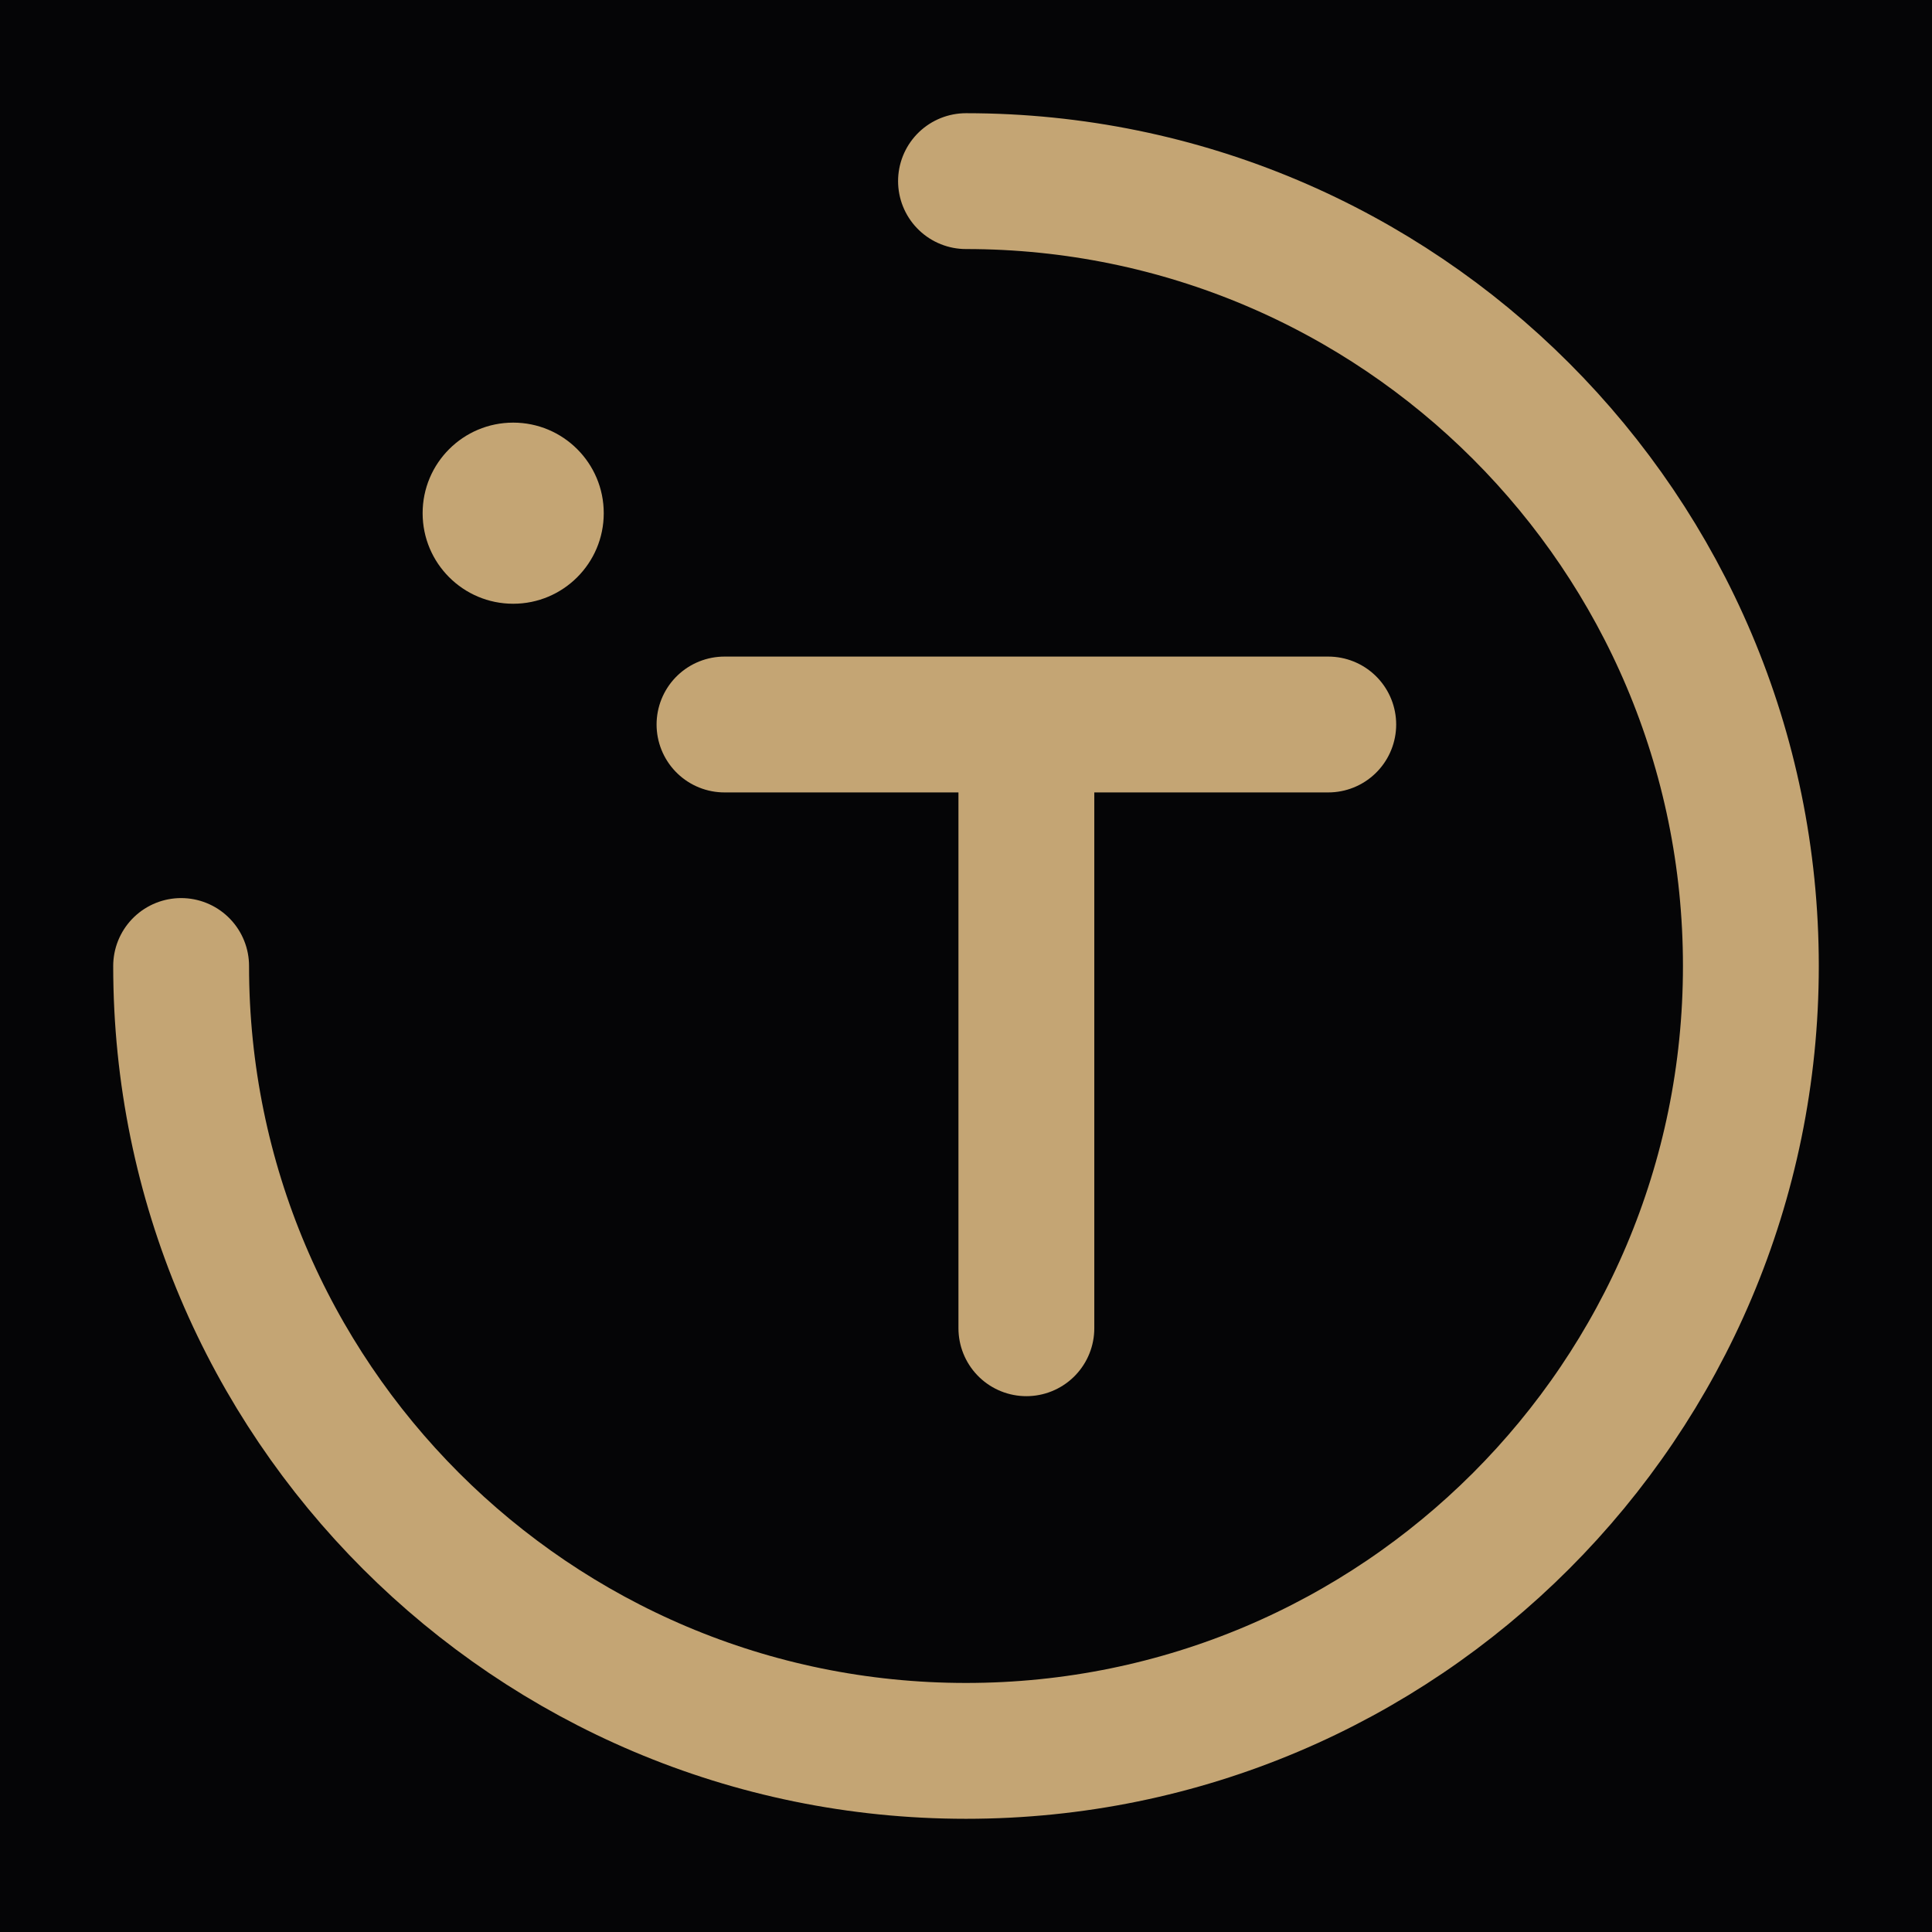
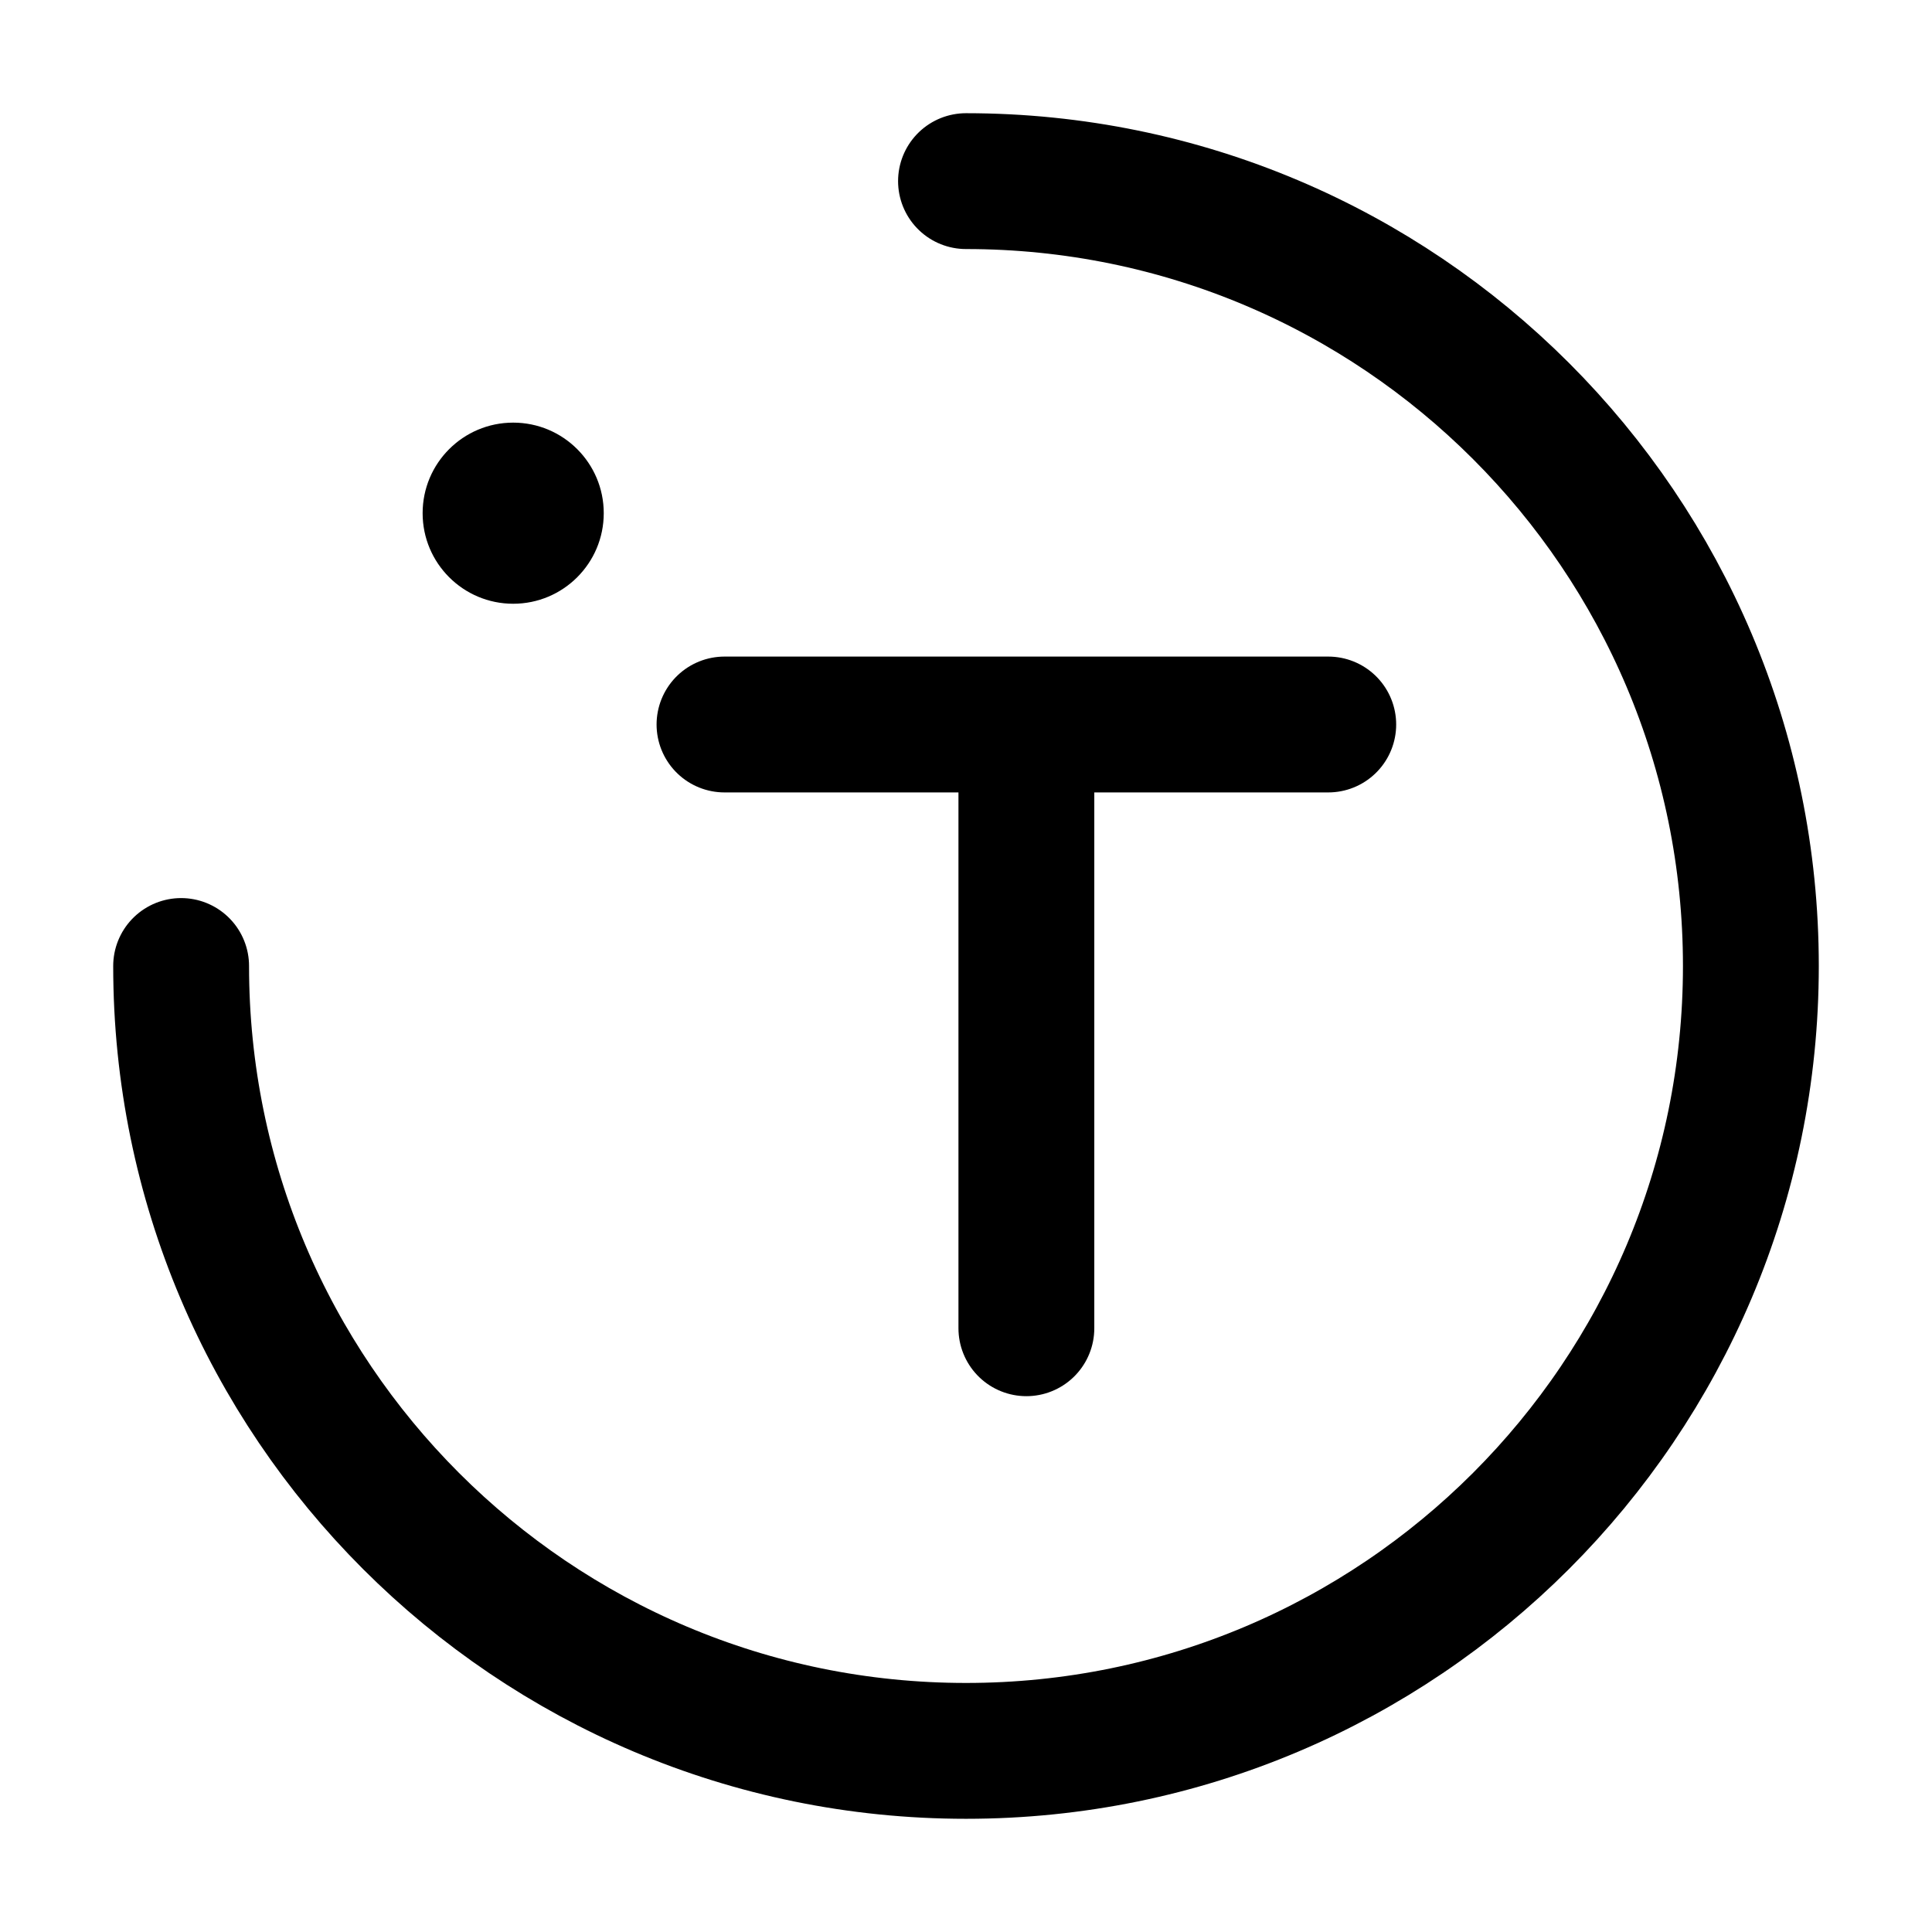
- <svg xmlns="http://www.w3.org/2000/svg" viewBox="0 0 256 256" fill="none">
-   <rect width="256" height="256" fill="#050506" />
-   <path d="M128 24 A104 104 0 1 1 24 128" stroke="#c4a574" stroke-width="18" stroke-linecap="round" />
-   <path d="M96 96 H176 M136 96 V176" stroke="#c4a574" stroke-width="18" stroke-linecap="round" stroke-linejoin="round" />
-   <circle cx="68" cy="68" r="12" fill="#c4a574" />
+ <svg xmlns="http://www.w3.org/2000/svg" viewBox="0 0 256 256" fill="none" role="img" aria-label="OpenTruth">
+   <path d="M128 24 A104 104 0 1 1 24 128" stroke="currentColor" stroke-width="18" stroke-linecap="round" />
+   <path d="M96 96 H176 M136 96 V176" stroke="currentColor" stroke-width="18" stroke-linecap="round" stroke-linejoin="round" />
+   <circle cx="68" cy="68" r="12" fill="currentColor" />
</svg>
